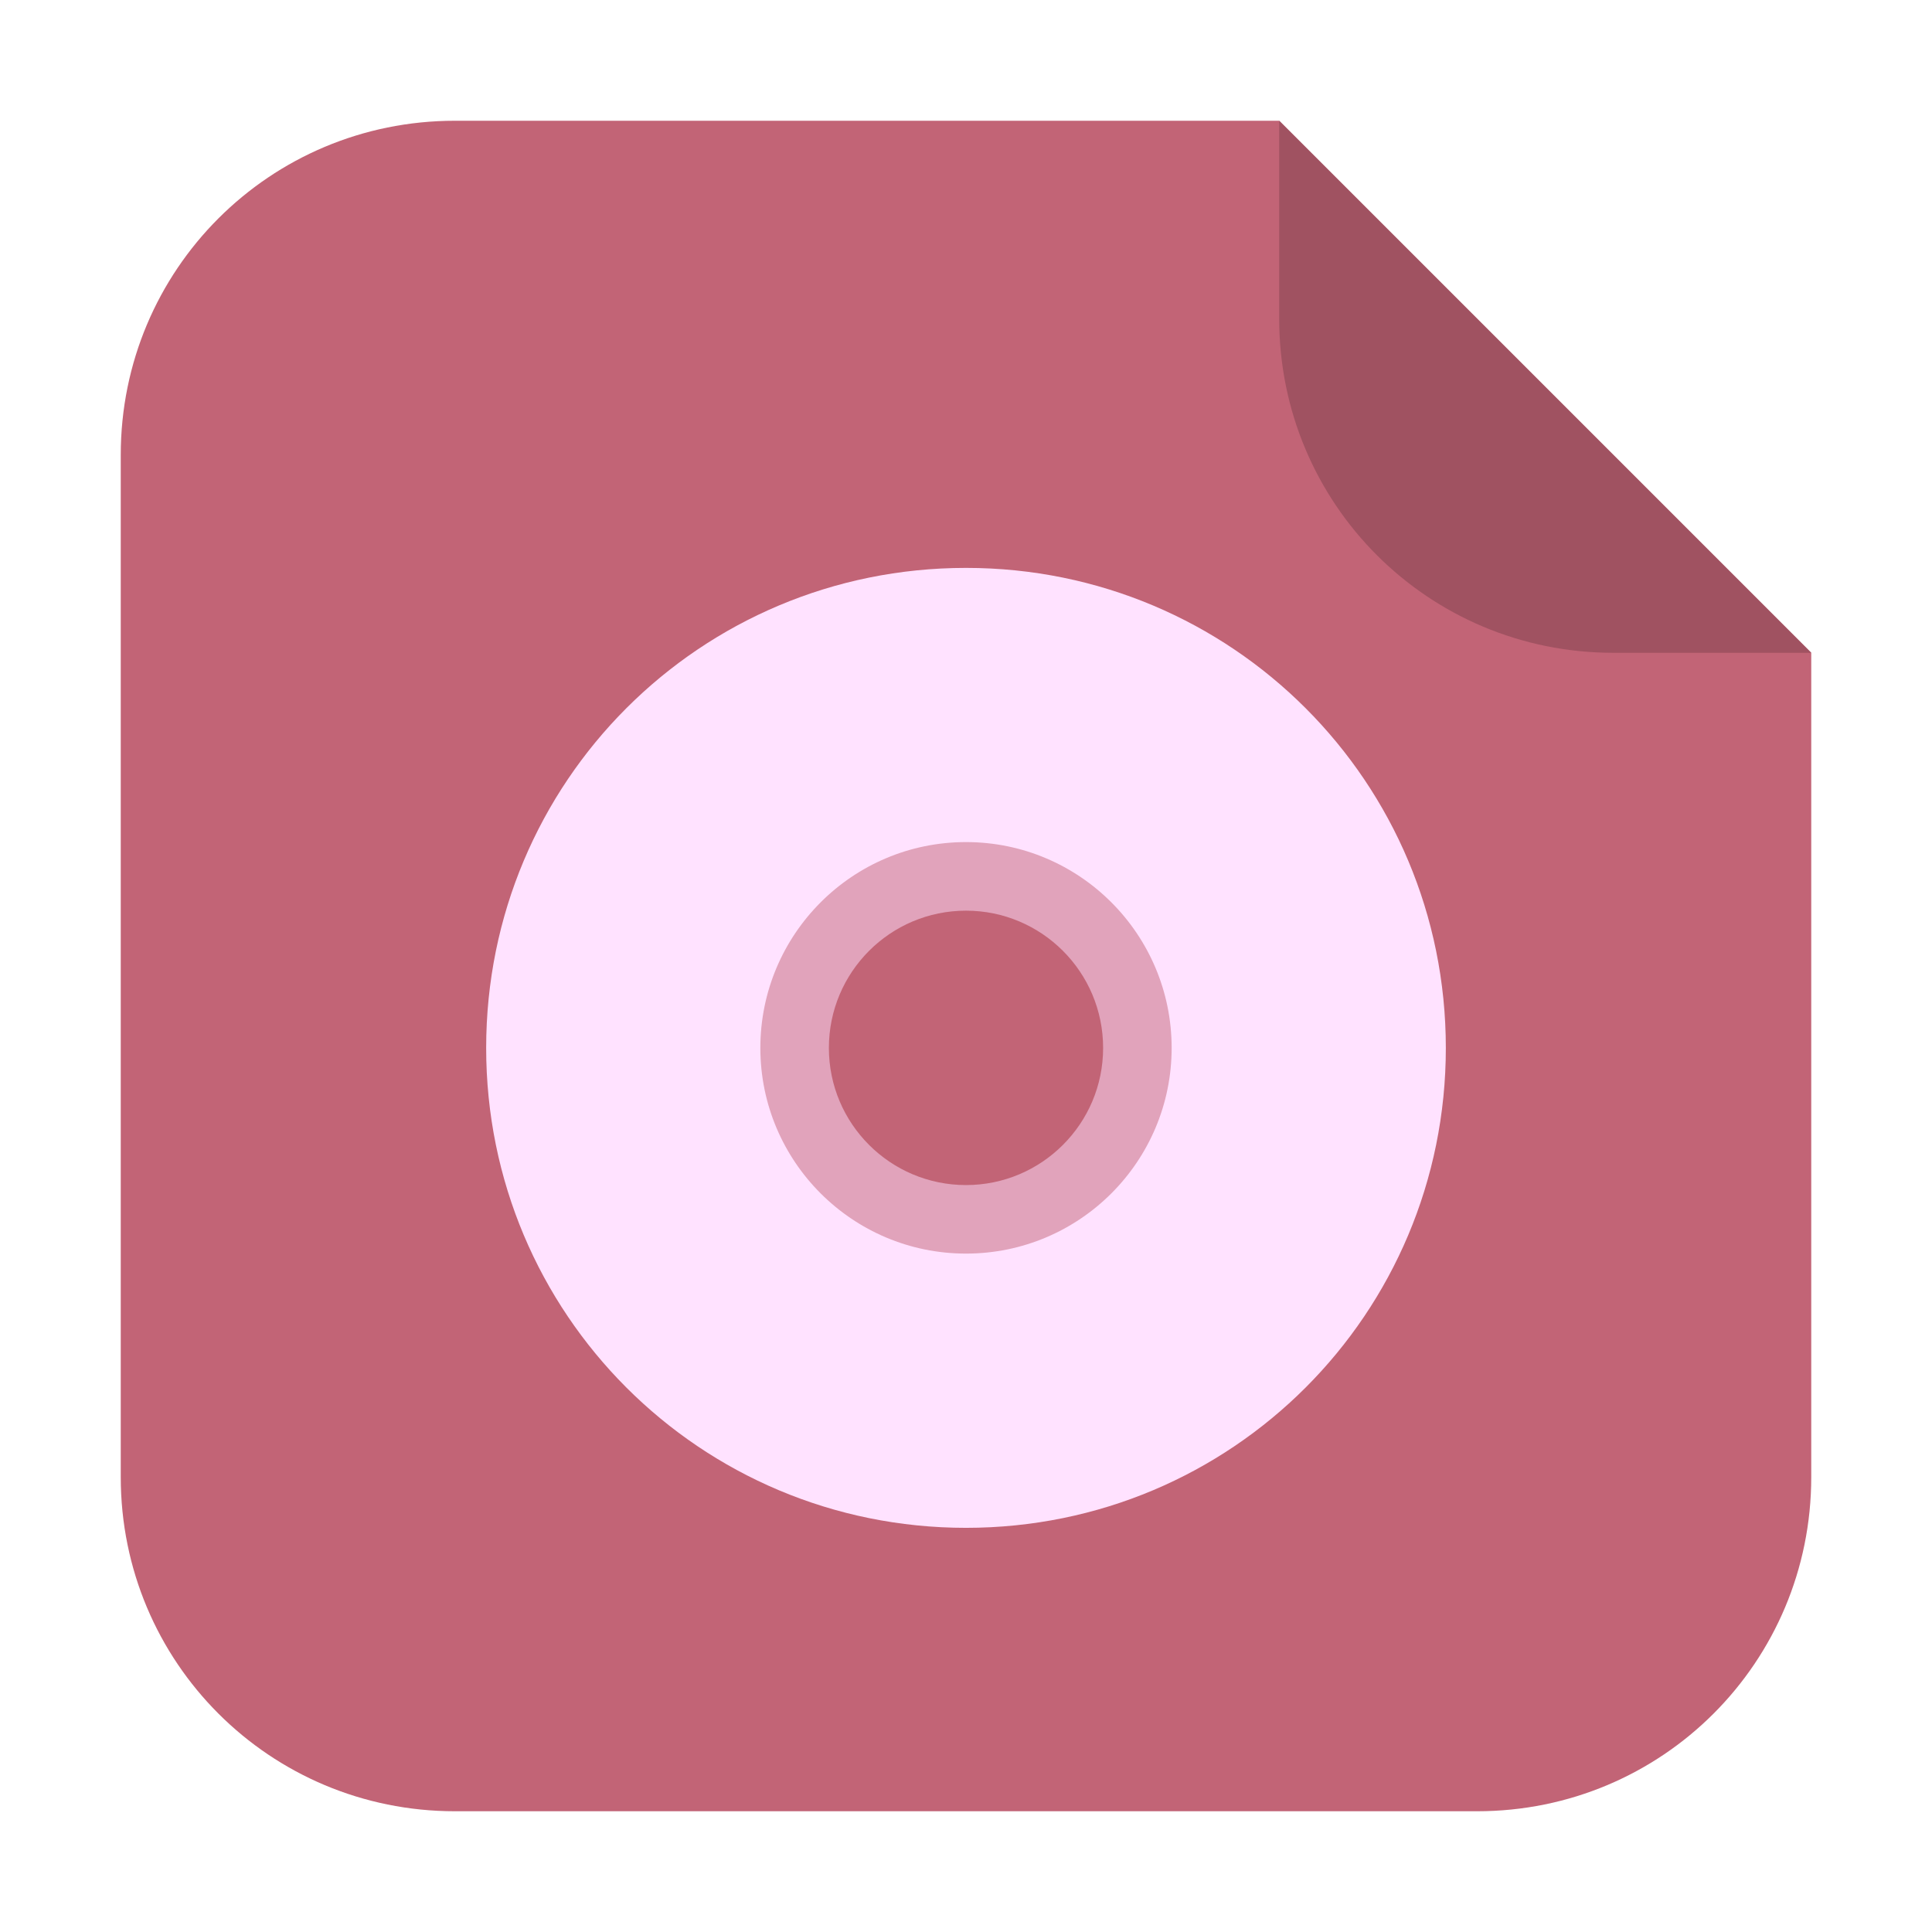
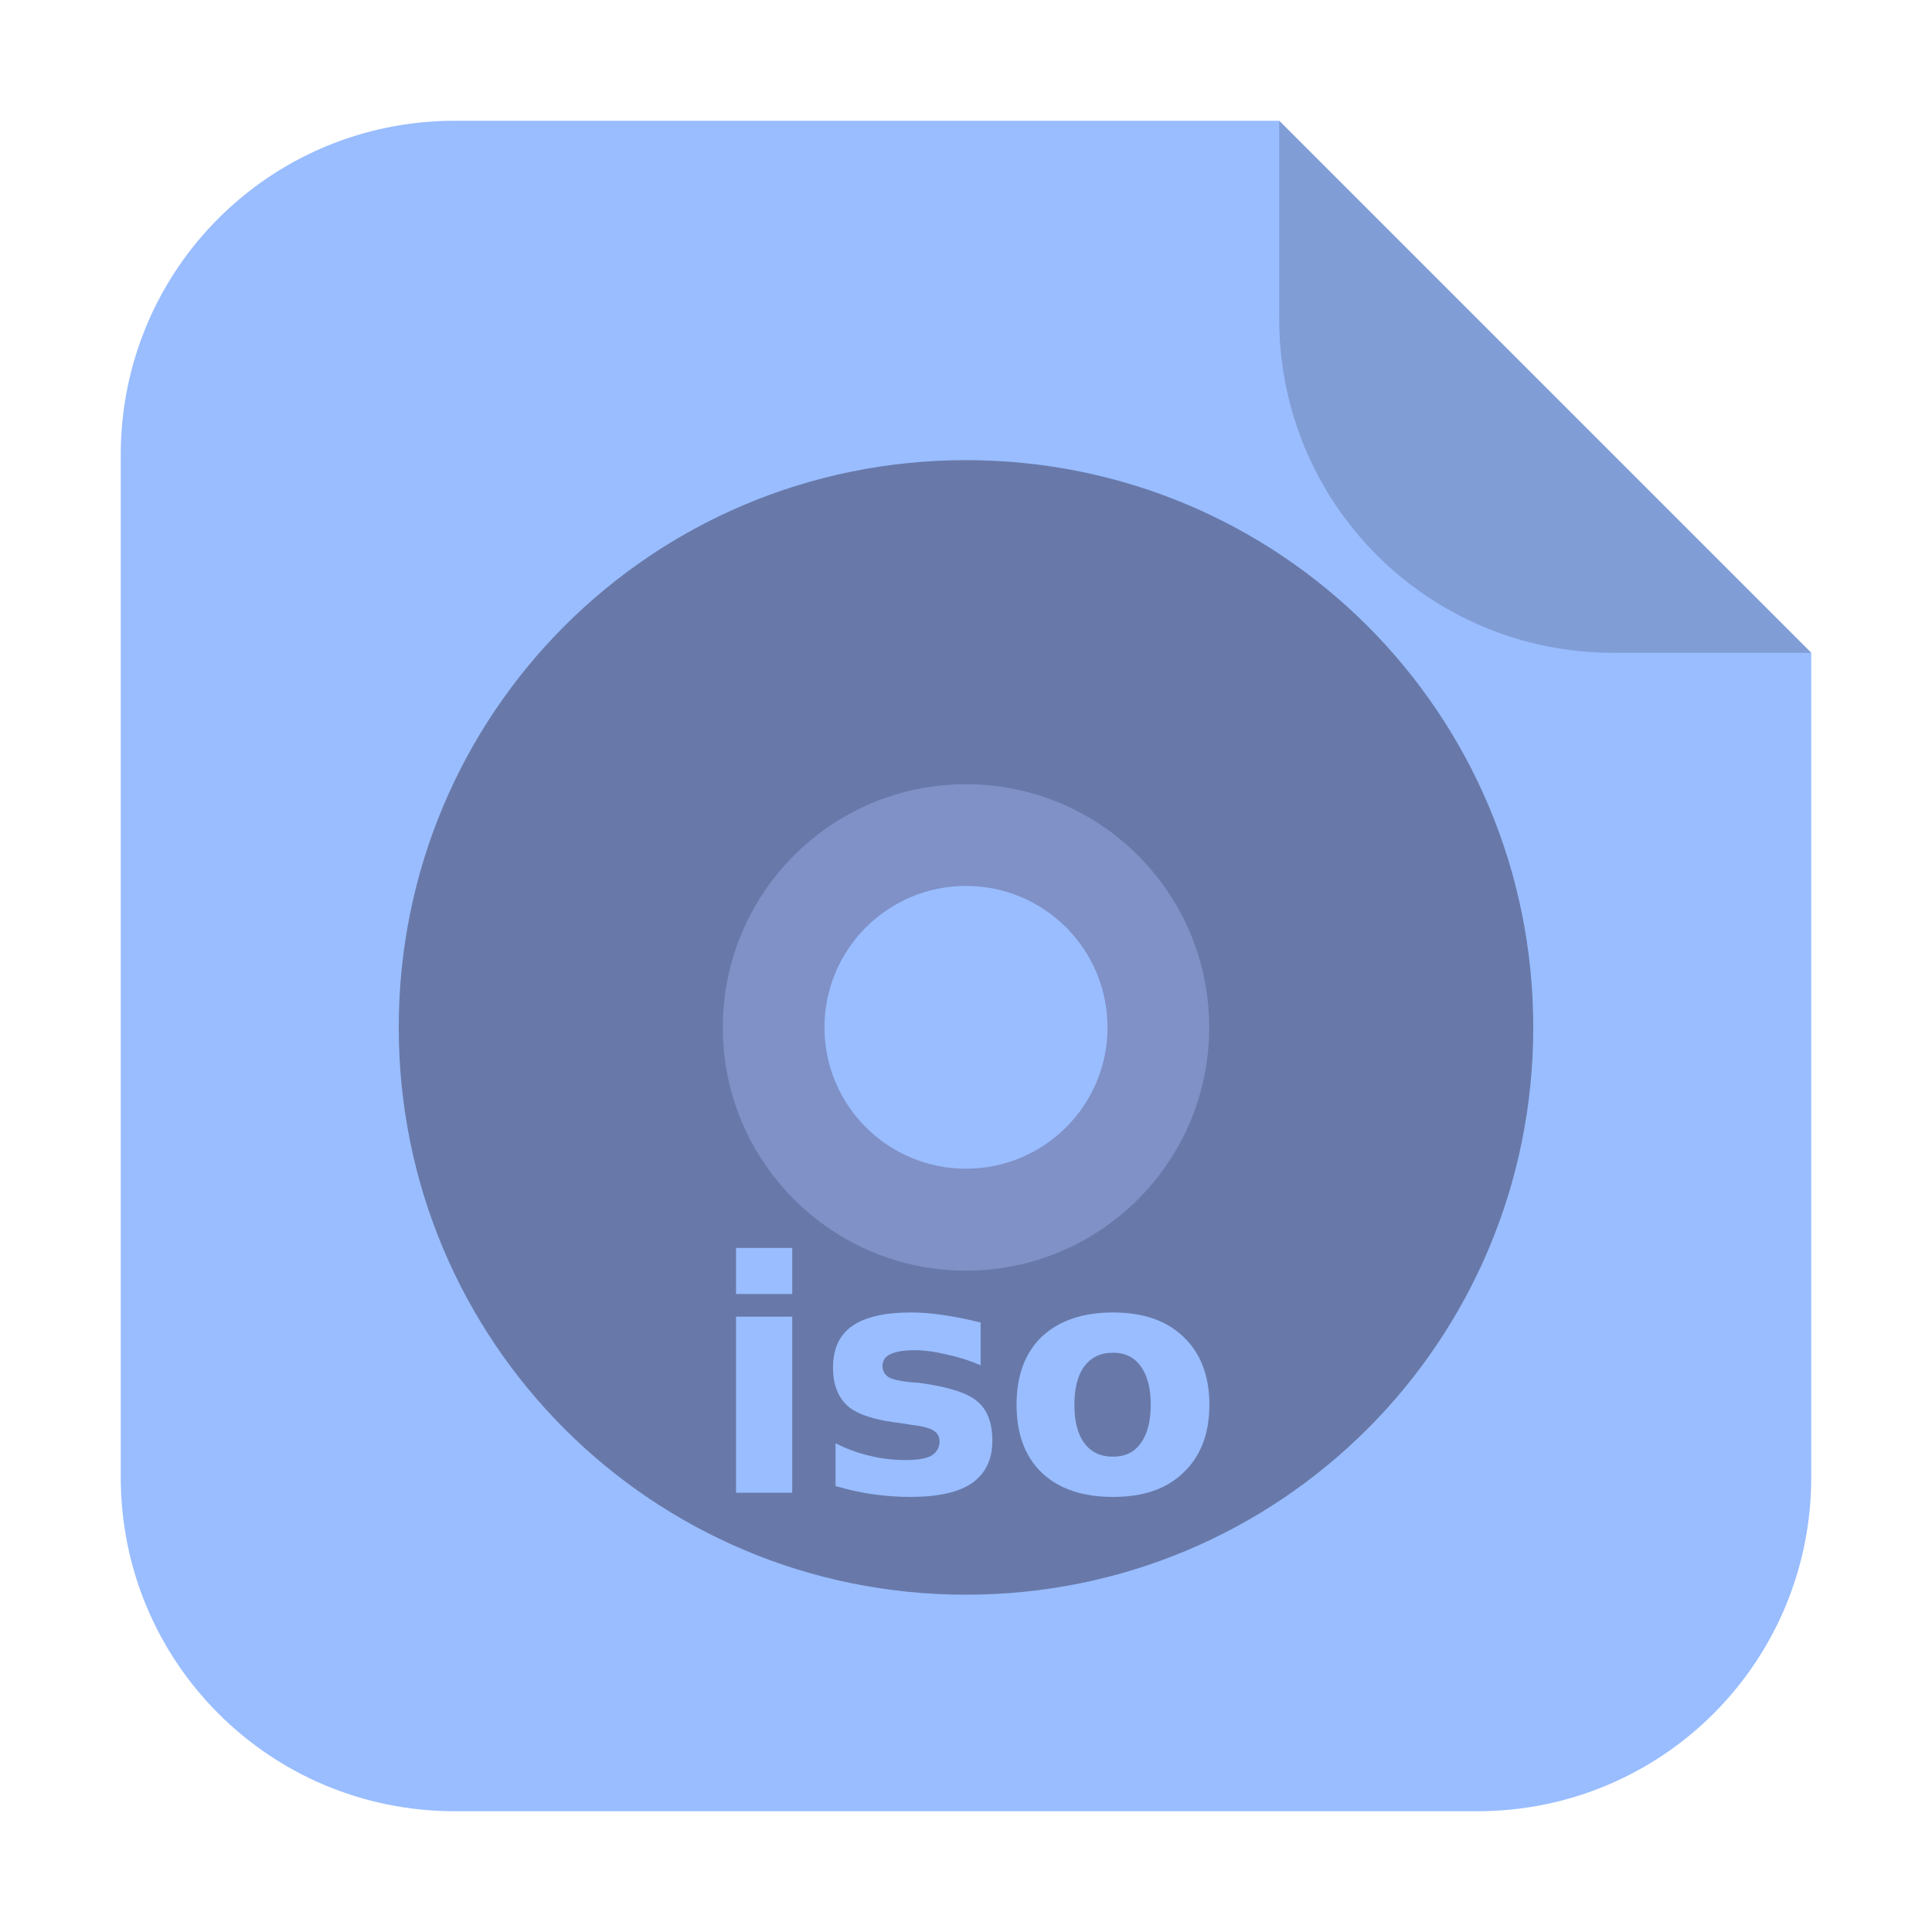
<svg xmlns="http://www.w3.org/2000/svg" xmlns:xlink="http://www.w3.org/1999/xlink" width="36pt" height="36pt" viewBox="0 0 36 36" version="1.1">
  <defs>
-     <filter id="alpha" filterUnits="objectBoundingBox" x="0%" y="0%" width="100%" height="100%">
-       <feColorMatrix type="matrix" in="SourceGraphic" values="0 0 0 0 1 0 0 0 0 1 0 0 0 0 1 0 0 0 1 0" />
-     </filter>
-     <mask id="mask0">
-       <g filter="url(#alpha)">
-         <rect x="0" y="0" width="36" height="36" style="fill:rgb(0%,0%,0%);fill-opacity:0.502;stroke:none;" />
-       </g>
-     </mask>
-     <clipPath id="clip1">
-       <rect width="36" height="36" />
-     </clipPath>
-     <g id="surface6" clip-path="url(#clip1)">
-       <path style=" stroke:none;fill-rule:nonzero;fill:rgb(100%,88.627%,100%);fill-opacity:1;" d="M 18 14.414 C 15.176 14.414 12.891 16.703 12.891 19.527 C 12.891 22.348 15.176 24.637 18 24.637 C 20.824 24.637 23.109 22.348 23.109 19.527 C 23.109 16.703 20.824 14.414 18 14.414 Z M 18 16.969 C 19.41 16.969 20.555 18.113 20.555 19.527 C 20.555 20.938 19.41 22.082 18 22.082 C 16.59 22.082 15.445 20.938 15.445 19.527 C 15.445 18.113 16.59 16.969 18 16.969 Z M 18 16.969 " />
+     <g>
+       <symbol overflow="visible" id="glyph0-0">
+         <path style="stroke:none;" d="M 0.297 1.062 L 0.297 -4.234 L 3.297 -4.234 L 3.297 1.062 Z M 0.641 0.734 L 2.969 0.734 L 2.969 -3.891 L 0.641 -3.891 Z M 0.641 0.734 " />
+       </symbol>
+       <symbol overflow="visible" id="glyph0-1">
+         <path style="stroke:none;" d="M 0.5 -3.281 L 1.547 -3.281 L 1.547 0 L 0.5 0 Z M 0.5 -4.562 L 1.547 -4.562 L 1.547 -3.703 L 0.5 -3.703 Z M 0.5 -4.562 " />
+       </symbol>
+       <symbol overflow="visible" id="glyph0-2">
+         <path style="stroke:none;" d="M 3.062 -3.172 L 3.062 -2.375 C 2.844 -2.469 2.629 -2.535 2.422 -2.578 C 2.211 -2.629 2.016 -2.656 1.828 -2.656 C 1.629 -2.656 1.477 -2.629 1.375 -2.578 C 1.281 -2.535 1.234 -2.461 1.234 -2.359 C 1.234 -2.273 1.27 -2.207 1.344 -2.156 C 1.414 -2.113 1.547 -2.082 1.734 -2.062 L 1.922 -2.047 C 2.461 -1.973 2.82 -1.859 3 -1.703 C 3.188 -1.547 3.281 -1.301 3.281 -0.969 C 3.281 -0.613 3.148 -0.348 2.891 -0.172 C 2.641 -0.004 2.258 0.078 1.75 0.078 C 1.531 0.078 1.305 0.062 1.078 0.031 C 0.848 0 0.609 -0.051 0.359 -0.125 L 0.359 -0.922 C 0.566 -0.816 0.781 -0.738 1 -0.688 C 1.219 -0.633 1.441 -0.609 1.672 -0.609 C 1.879 -0.609 2.035 -0.633 2.141 -0.688 C 2.242 -0.75 2.297 -0.836 2.297 -0.953 C 2.297 -1.047 2.258 -1.113 2.188 -1.156 C 2.113 -1.207 1.973 -1.242 1.766 -1.266 L 1.578 -1.297 C 1.109 -1.348 0.781 -1.453 0.594 -1.609 C 0.406 -1.773 0.312 -2.016 0.312 -2.328 C 0.312 -2.68 0.43 -2.941 0.672 -3.109 C 0.91 -3.273 1.273 -3.359 1.766 -3.359 C 1.953 -3.359 2.148 -3.344 2.359 -3.312 C 2.578 -3.281 2.812 -3.234 3.062 -3.172 Z M 3.062 -3.172 " />
+       </symbol>
+       <symbol overflow="visible" id="glyph0-3">
+         <path style="stroke:none;" d="M 2.062 -2.609 C 1.832 -2.609 1.656 -2.523 1.531 -2.359 C 1.406 -2.191 1.344 -1.953 1.344 -1.641 C 1.344 -1.328 1.406 -1.086 1.531 -0.922 C 1.656 -0.754 1.832 -0.672 2.062 -0.672 C 2.289 -0.672 2.461 -0.754 2.578 -0.922 C 2.703 -1.086 2.766 -1.328 2.766 -1.641 C 2.766 -1.953 2.703 -2.191 2.578 -2.359 C 2.461 -2.523 2.289 -2.609 2.062 -2.609 Z M 2.062 -3.359 C 2.625 -3.359 3.062 -3.207 3.375 -2.906 C 3.695 -2.602 3.859 -2.18 3.859 -1.641 C 3.859 -1.098 3.695 -0.676 3.375 -0.375 C 3.062 -0.07 2.625 0.078 2.062 0.078 C 1.5 0.078 1.055 -0.07 0.734 -0.375 C 0.422 -0.676 0.266 -1.098 0.266 -1.641 C 0.266 -2.18 0.422 -2.602 0.734 -2.906 C 1.055 -3.207 1.5 -3.359 2.062 -3.359 Z M 2.062 -3.359 " />
+       </symbol>
    </g>
  </defs>
  <g id="surface1">
-     <path style=" stroke:none;fill-rule:evenodd;fill:rgb(76.078%,39.216%,46.275%);fill-opacity:1;" d="M 23.836 2.25 L 8.477 2.25 C 5.027 2.25 2.25 5.027 2.25 8.477 L 2.25 27.523 C 2.25 30.973 5.027 33.75 8.477 33.75 L 27.523 33.75 C 30.973 33.75 33.75 30.973 33.75 27.523 L 33.75 12.164 Z M 23.836 2.25 " />
-     <path style=" stroke:none;fill-rule:evenodd;fill:rgb(62.745%,32.157%,38.039%);fill-opacity:1;" d="M 33.75 12.164 L 23.836 2.25 L 23.836 5.938 C 23.836 9.387 26.613 12.164 30.062 12.164 Z M 33.75 12.164 " />
-     <use xlink:href="#surface6" mask="url(#mask0)" />
-     <path style=" stroke:none;fill-rule:nonzero;fill:rgb(100%,88.627%,100%);fill-opacity:1;" d="M 18 10.582 C 13.047 10.582 9.059 14.57 9.059 19.527 C 9.059 24.48 13.047 28.469 18 28.469 C 22.953 28.469 26.941 24.48 26.941 19.527 C 26.941 14.57 22.953 10.582 18 10.582 Z M 18 15.691 C 20.117 15.691 21.832 17.41 21.832 19.527 C 21.832 21.641 20.117 23.359 18 23.359 C 15.883 23.359 14.168 21.641 14.168 19.527 C 14.168 17.41 15.883 15.691 18 15.691 Z M 18 15.691 " />
+     <path style=" stroke:none;fill-rule:evenodd;fill:rgb(60%,74.118%,100%);fill-opacity:1;" d="M 23.836 2.25 L 8.477 2.25 C 5.027 2.25 2.25 5.027 2.25 8.477 L 2.25 27.523 C 2.25 30.973 5.027 33.75 8.477 33.75 L 27.523 33.75 C 30.973 33.75 33.75 30.973 33.75 27.523 L 33.75 12.164 Z M 23.836 2.25 " />
+     <path style=" stroke:none;fill-rule:evenodd;fill:rgb(40.784%,47.451%,66.275%);fill-opacity:0.478;" d="M 33.75 12.164 L 23.836 2.25 L 23.836 5.938 C 23.836 9.387 26.613 12.164 30.062 12.164 Z M 33.75 12.164 " />
+     <path style=" stroke:none;fill-rule:nonzero;fill:rgb(50.196%,56.863%,78.039%);fill-opacity:1;" d="M 18 12.996 C 14.594 12.996 11.852 15.738 11.852 19.145 C 11.852 22.551 14.594 25.293 18 25.293 C 21.406 25.293 24.148 22.551 24.148 19.145 C 24.148 15.738 21.406 12.996 18 12.996 Z M 18 16.508 C 19.457 16.508 20.637 17.688 20.637 19.145 C 20.637 20.598 19.457 21.777 18 21.777 C 16.543 21.777 15.363 20.598 15.363 19.145 C 15.363 17.688 16.543 16.508 18 16.508 Z M 18 16.508 " />
+     <path style=" stroke:none;fill-rule:nonzero;fill:rgb(40.784%,47.451%,66.275%);fill-opacity:1;" d="M 18 8.574 C 12.145 8.574 7.43 13.289 7.43 19.145 C 7.43 25 12.145 29.715 18 29.715 C 23.855 29.715 28.57 25 28.57 19.145 C 28.57 13.289 23.855 8.574 18 8.574 Z M 18 14.613 C 20.504 14.613 22.531 16.641 22.531 19.145 C 22.531 21.645 20.504 23.676 18 23.676 C 15.496 23.676 13.469 21.645 13.469 19.145 C 13.469 16.641 15.496 14.613 18 14.613 Z M 18 14.613 " />
+     <g style="fill:rgb(60%,74.118%,100%);fill-opacity:1;">
+       <use xlink:href="#glyph0-1" x="13.215" y="27.815" />
+       <use xlink:href="#glyph0-2" x="15.21" y="27.815" />
+       <use xlink:href="#glyph0-3" x="18.676" y="27.815" />
+     </g>
  </g>
</svg>
